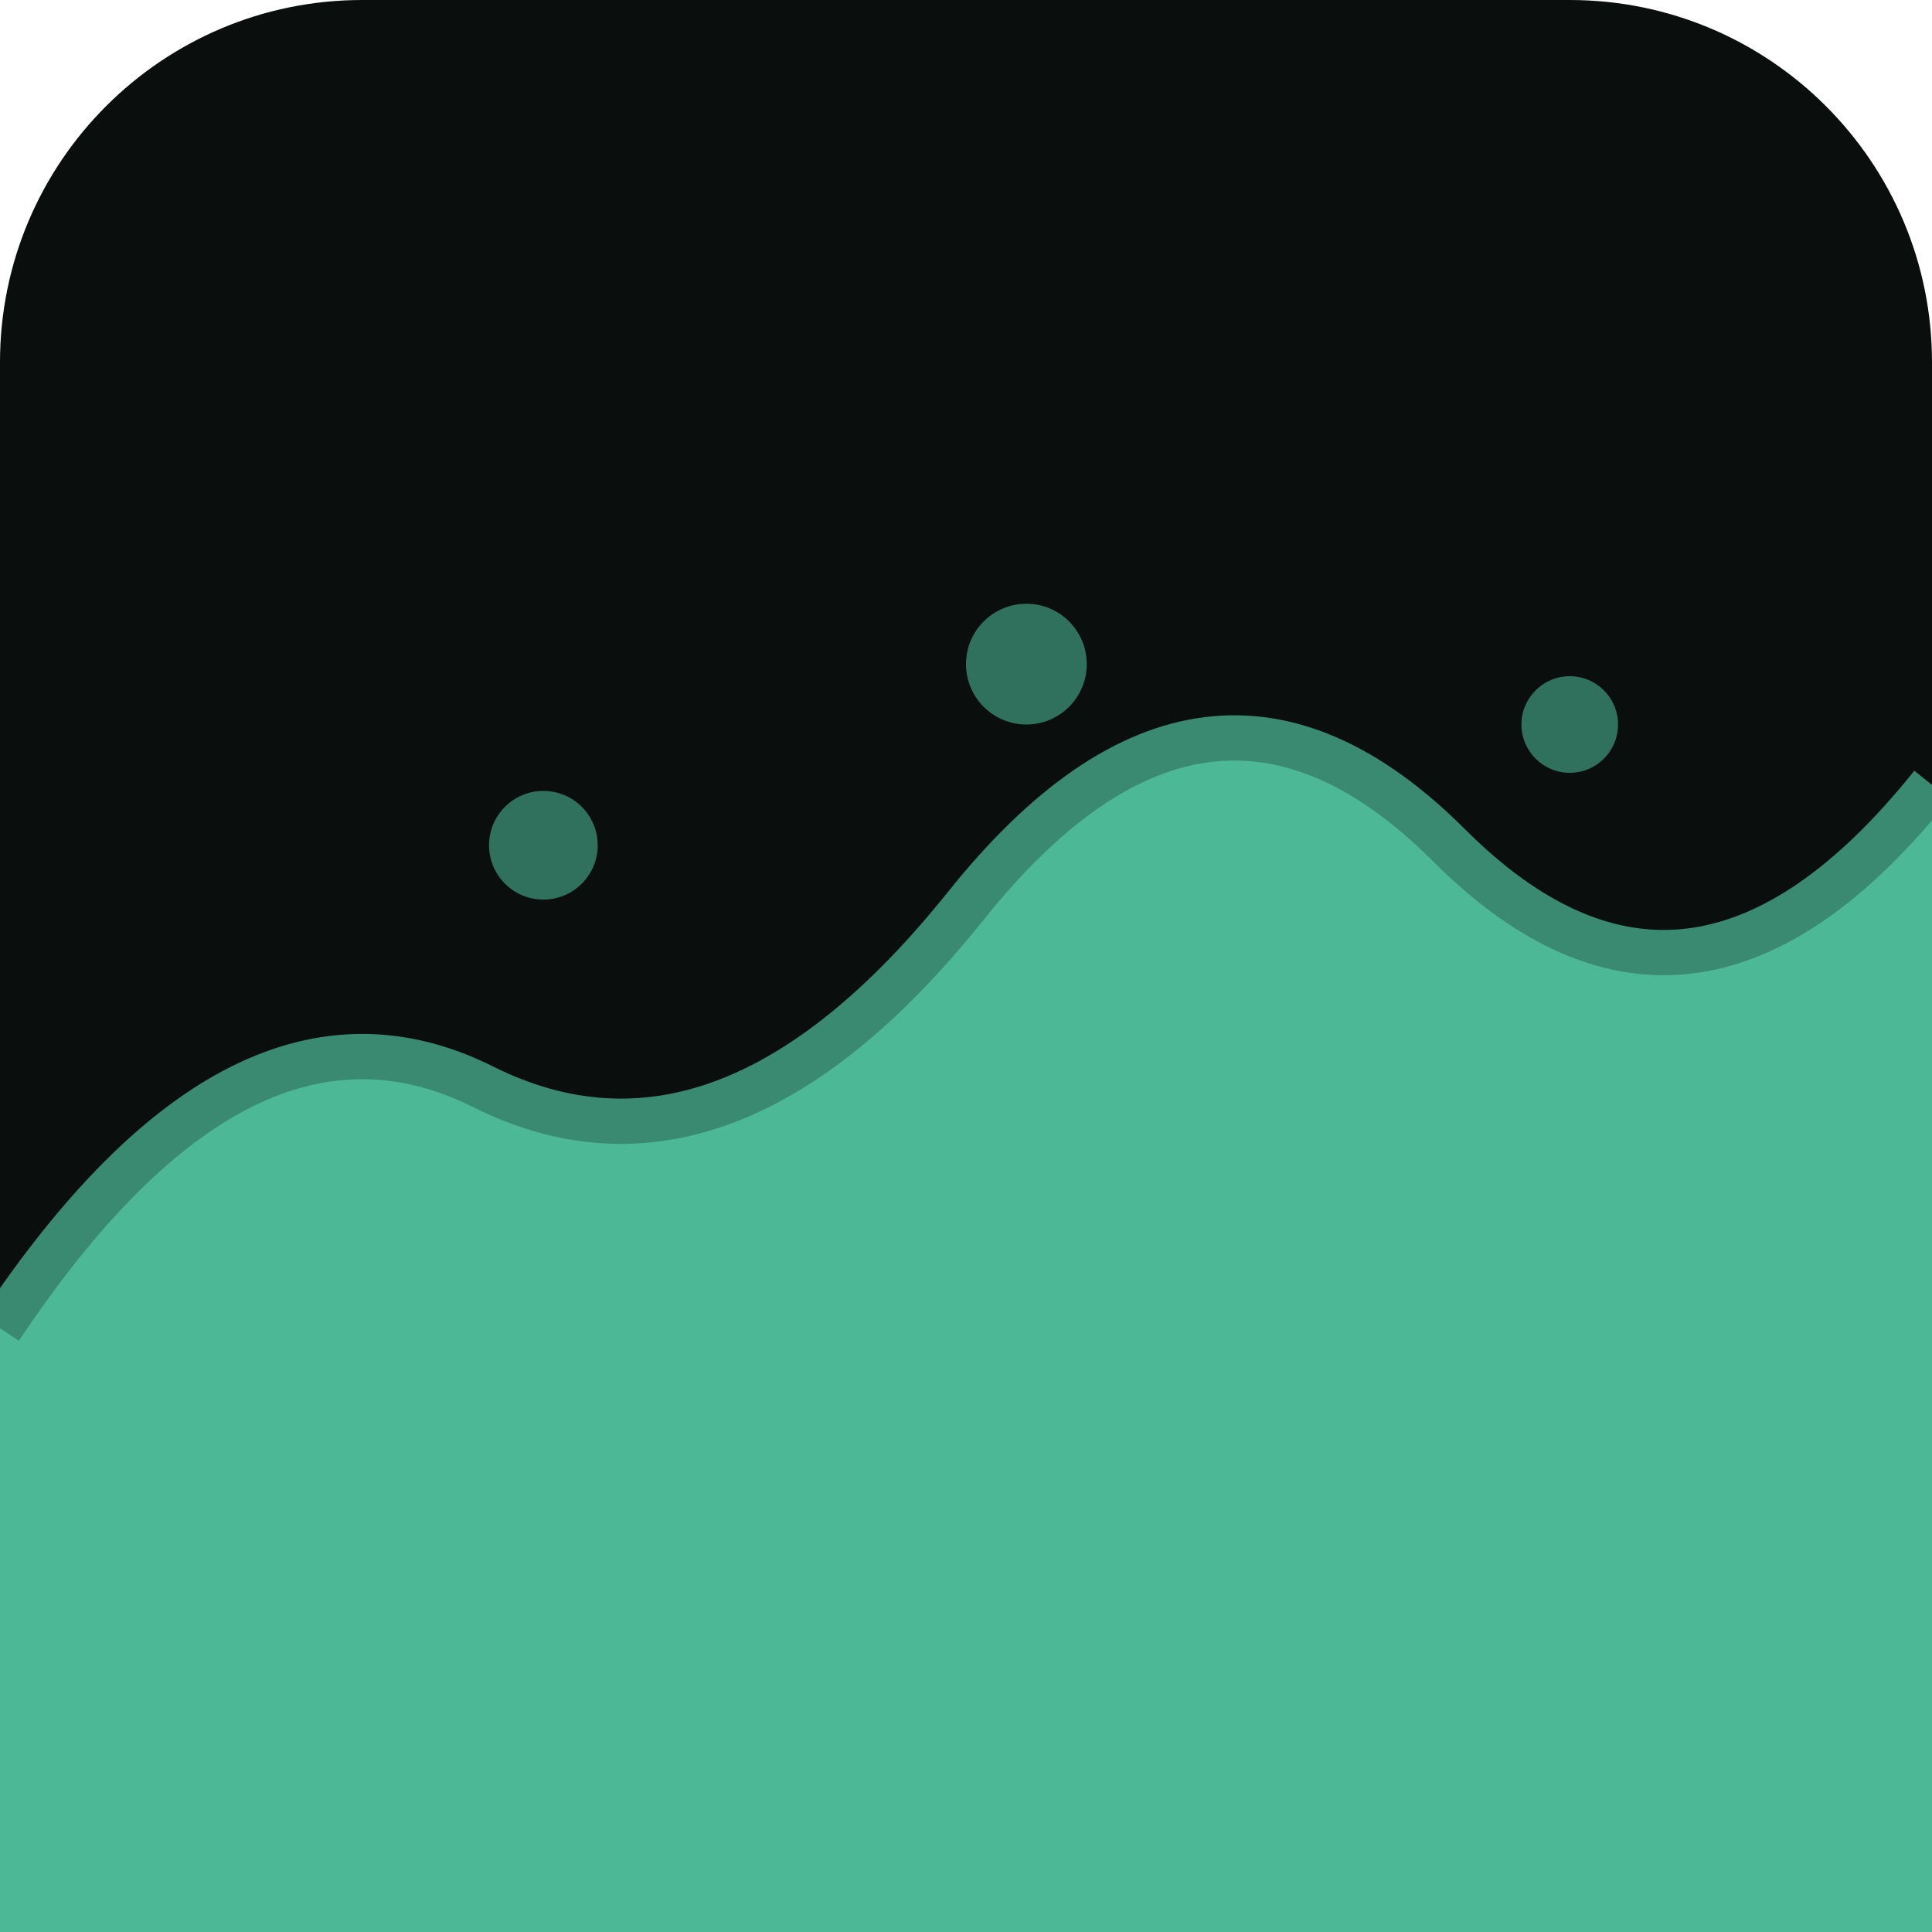
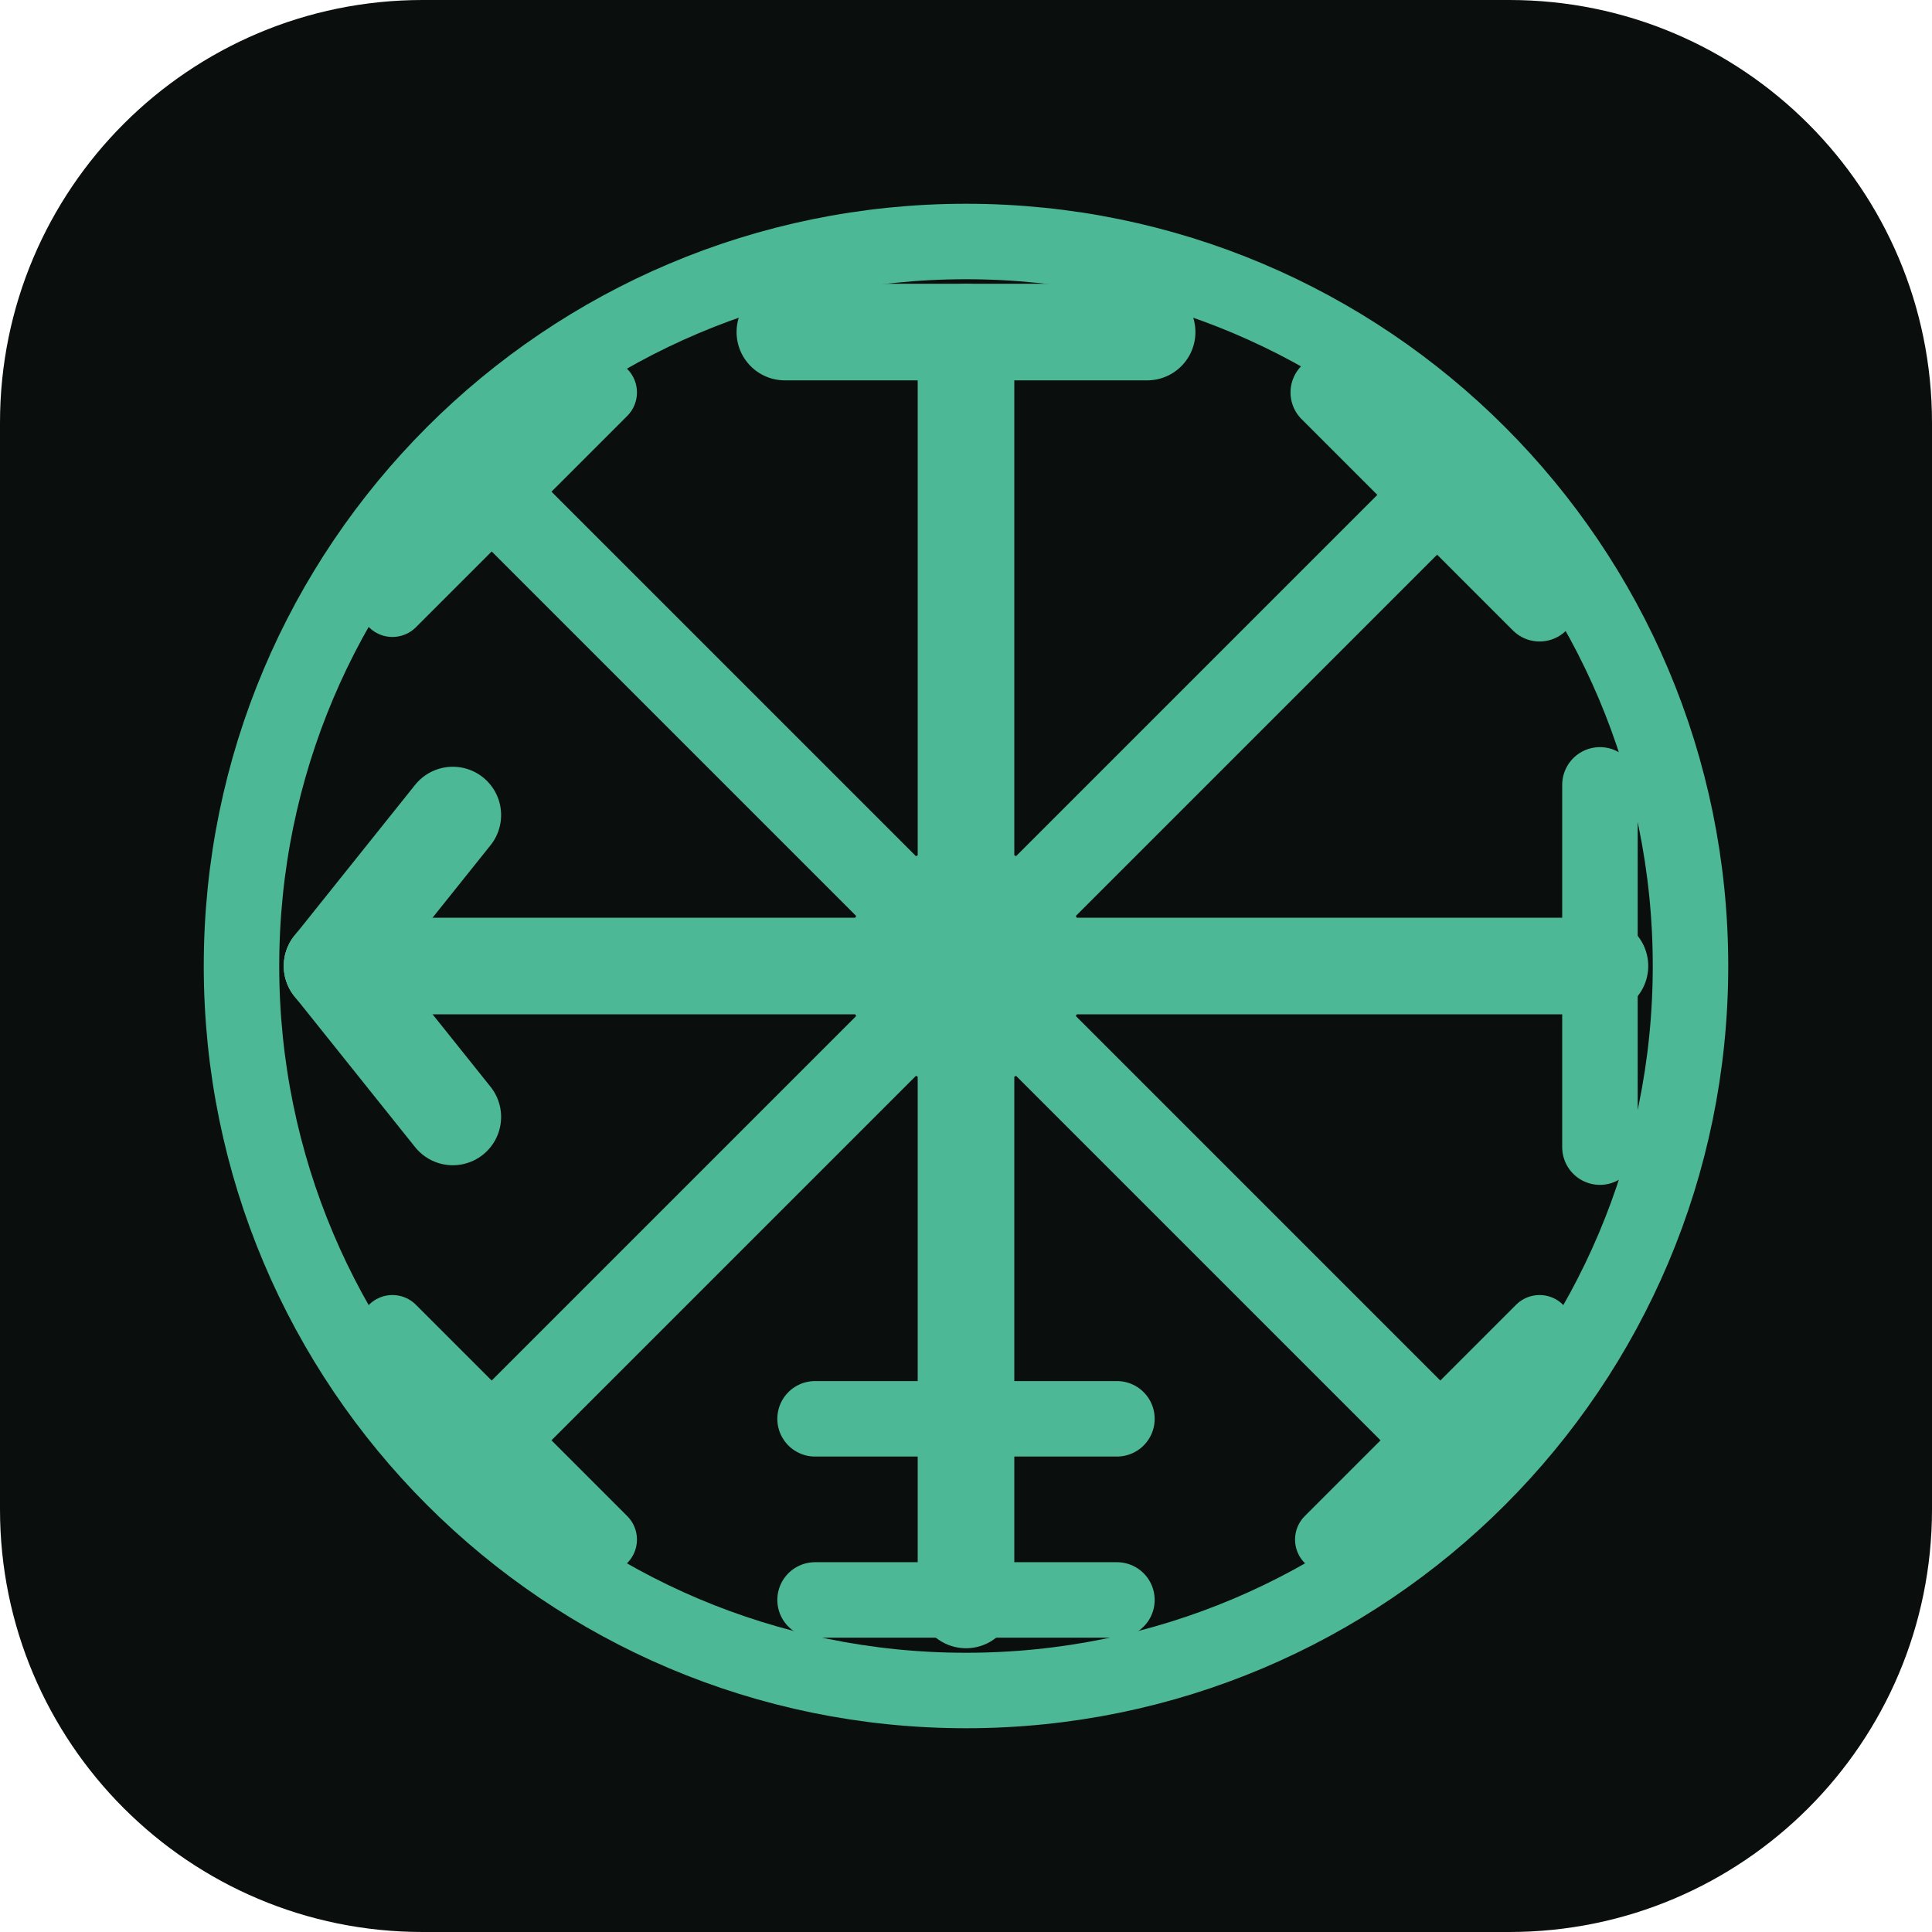
<svg xmlns="http://www.w3.org/2000/svg" viewBox="0 0 64 64">
-   <rect width="64" height="64" rx="12" fill="#0a0f0d" />
-   <path d="M0 44 Q8 32 16 36 Q24 40 32 30 Q40 20 48 28 Q56 36 64 26 L64 64 L0 64Z" fill="#4db896" />
-   <path d="M0 44 Q8 32 16 36 Q24 40 32 30 Q40 20 48 28 Q56 36 64 26" fill="none" stroke="#3a8a72" stroke-width="1.5" />
-   <circle cx="18" cy="28" r="1.8" fill="#3a8a72" opacity="0.8" />
-   <circle cx="34" cy="22" r="2" fill="#3a8a72" opacity="0.8" />
-   <circle cx="52" cy="24" r="1.6" fill="#3a8a72" opacity="0.8" />
+   <rect width="64" height="64" rx="14" fill="#0a0f0d" />
+   <g stroke="#4db896" stroke-linecap="round" stroke-linejoin="round" fill="none" transform="translate(4,4)">
+     <circle cx="28" cy="28" r="24" stroke-width="2.5" />
+     <line x1="28" y1="28" x2="28" y2="7" stroke-width="3.2" />
+     <line x1="22" y1="7" x2="34" y2="7" stroke-width="3.2" />
+     <line x1="28" y1="28" x2="28" y2="49" stroke-width="3.2" />
+     <line x1="23" y1="43" x2="33" y2="43" stroke-width="2.5" />
+     <line x1="23" y1="49" x2="33" y2="49" stroke-width="2.5" />
+     <line x1="28" y1="28" x2="49" y2="28" stroke-width="3.2" />
+     <line x1="49" y1="22" x2="49" y2="34" stroke-width="2.5" />
+     <line x1="28" y1="28" x2="7" y2="28" stroke-width="3.2" />
+     <line x1="11" y1="23" x2="7" y2="28" stroke-width="3.2" />
+     <line x1="11" y1="33" x2="7" y2="28" stroke-width="3.2" />
+     <line x1="28" y1="28" x2="43" y2="13" stroke-width="2.8" />
+     <line x1="40" y1="9" x2="47" y2="16" stroke-width="2.5" />
+     <line x1="28" y1="28" x2="13" y2="43" stroke-width="2.8" />
+     <line x1="9" y1="40" x2="16" y2="47" stroke-width="2.2" />
+     <line x1="28" y1="28" x2="13" y2="13" stroke-width="2.8" />
+     <line x1="9" y1="16" x2="16" y2="9" stroke-width="2.2" />
+     <line x1="28" y1="28" x2="43" y2="43" stroke-width="2.8" />
+     <line x1="47" y1="40" x2="40" y2="47" stroke-width="2.2" />
+     <circle cx="28" cy="28" r="4" fill="#4db896" stroke="none" />
+   </g>
</svg>
